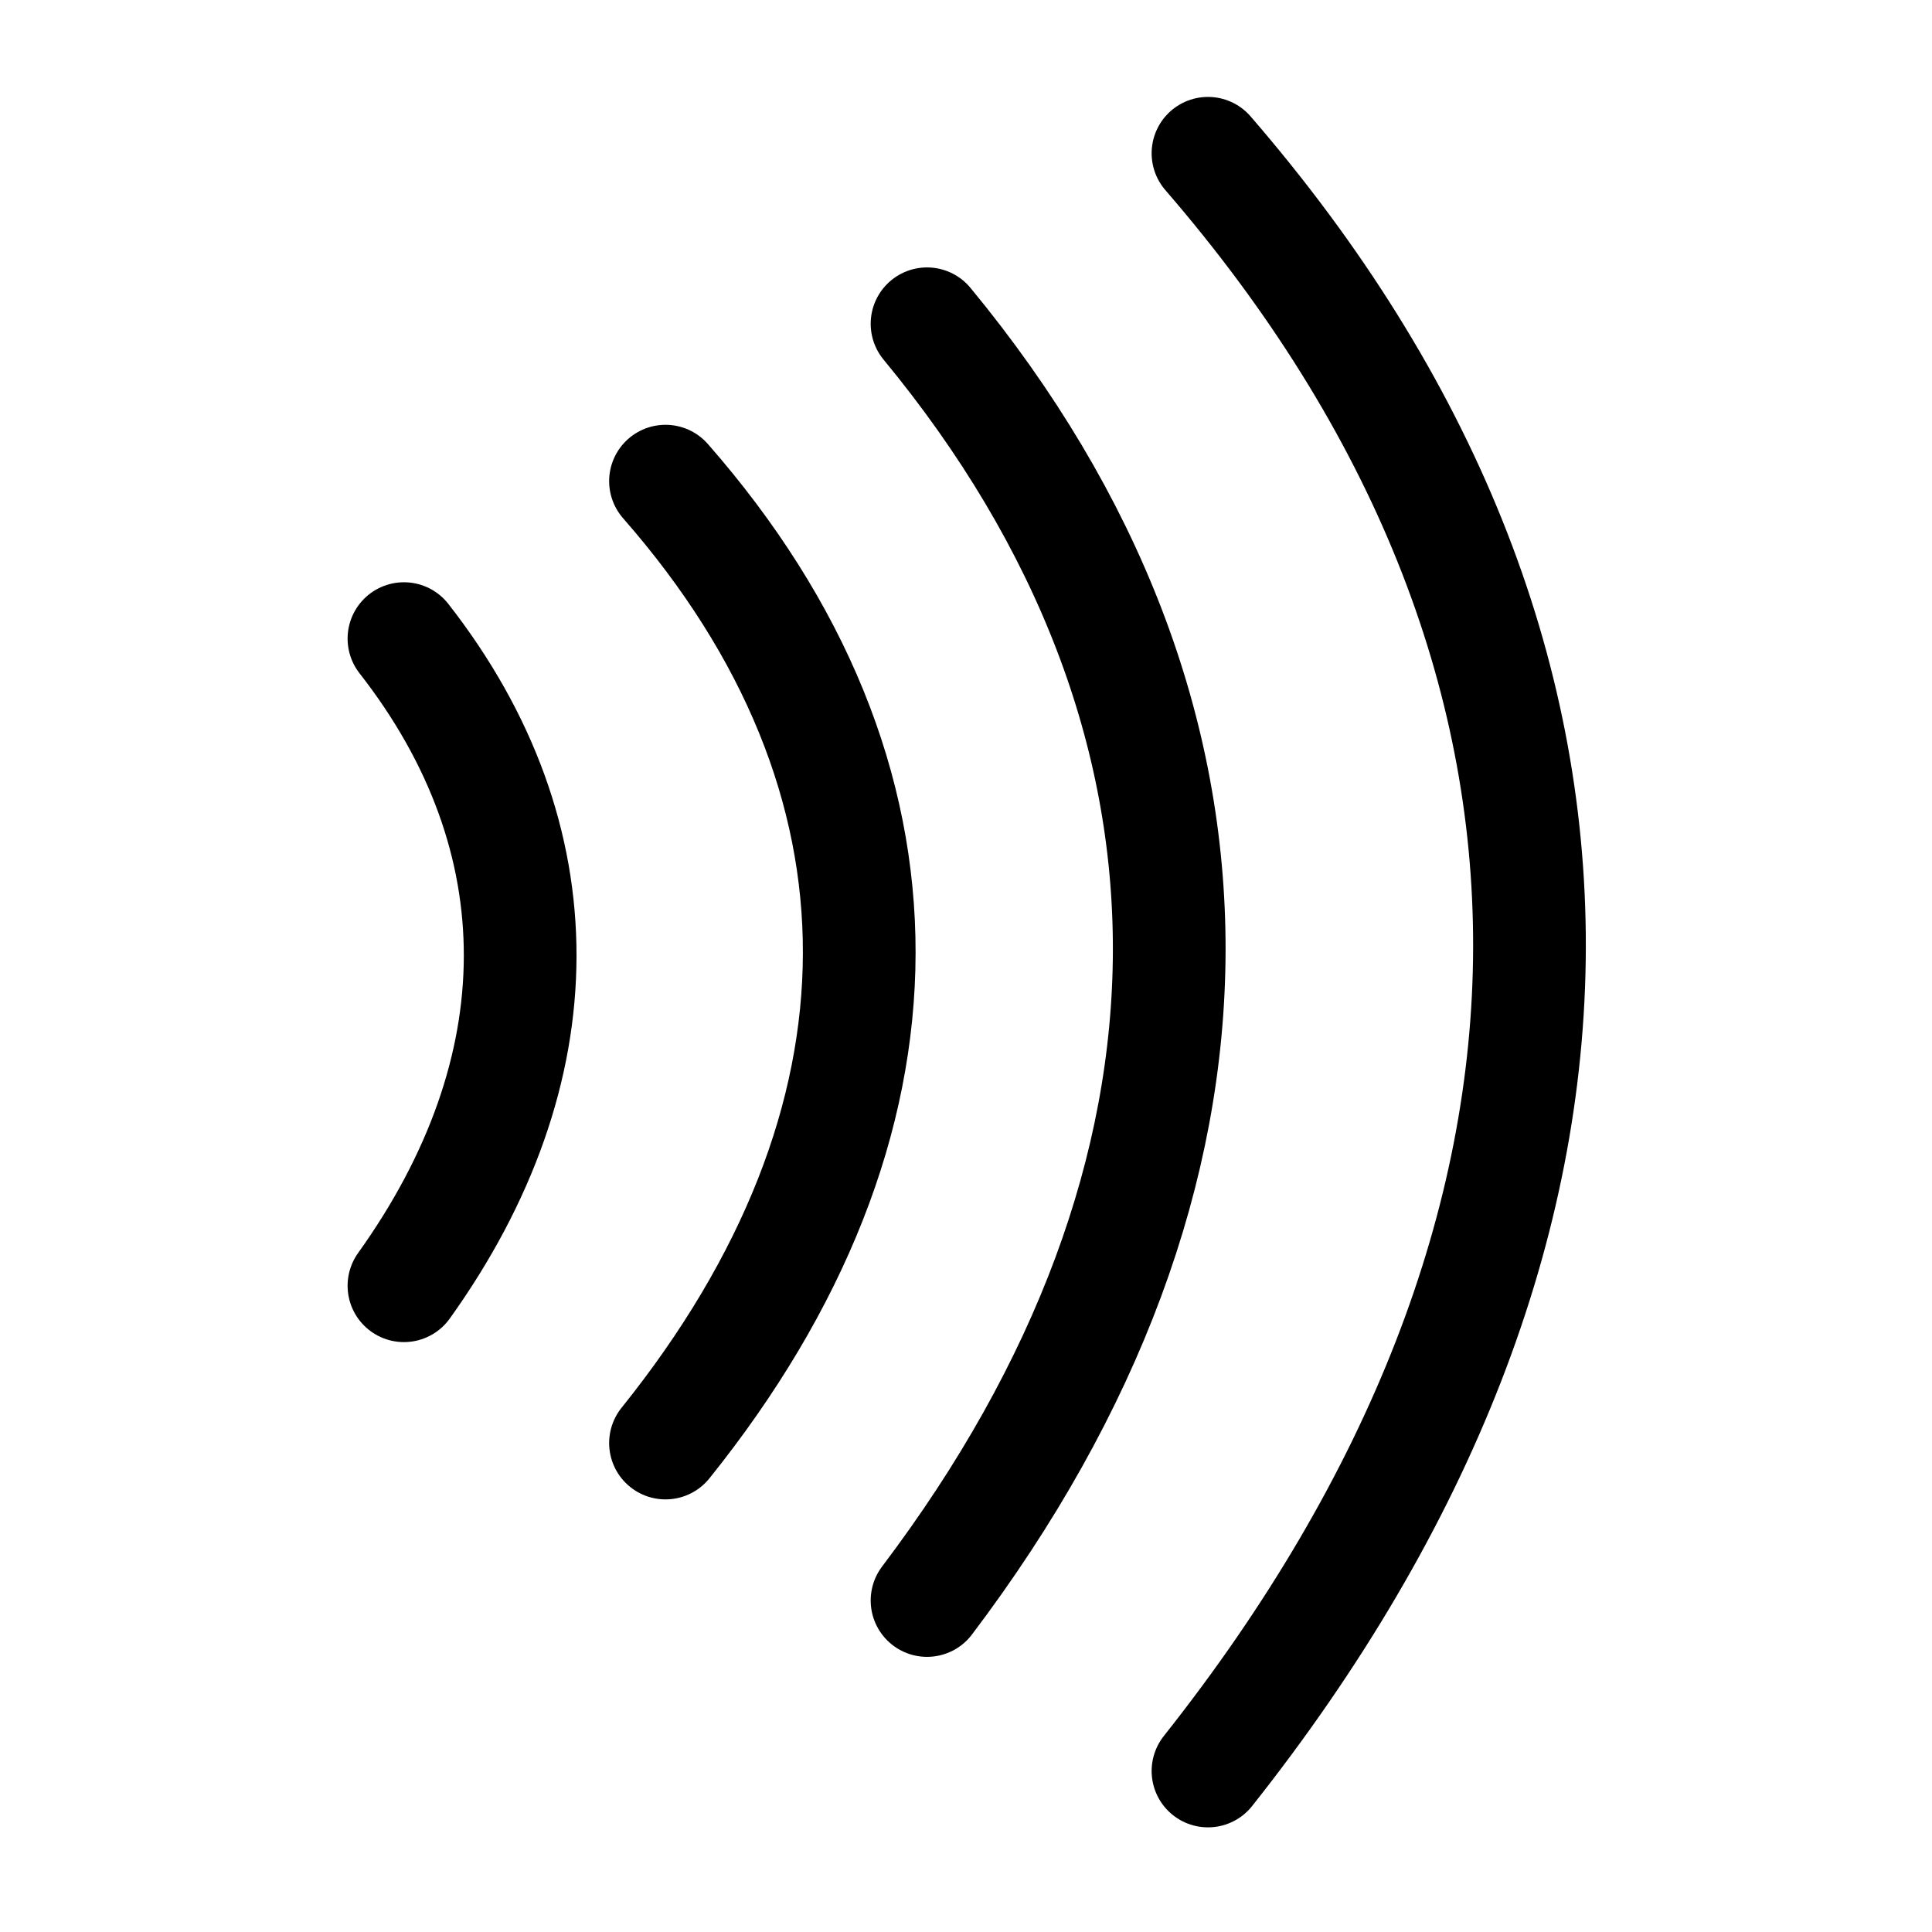
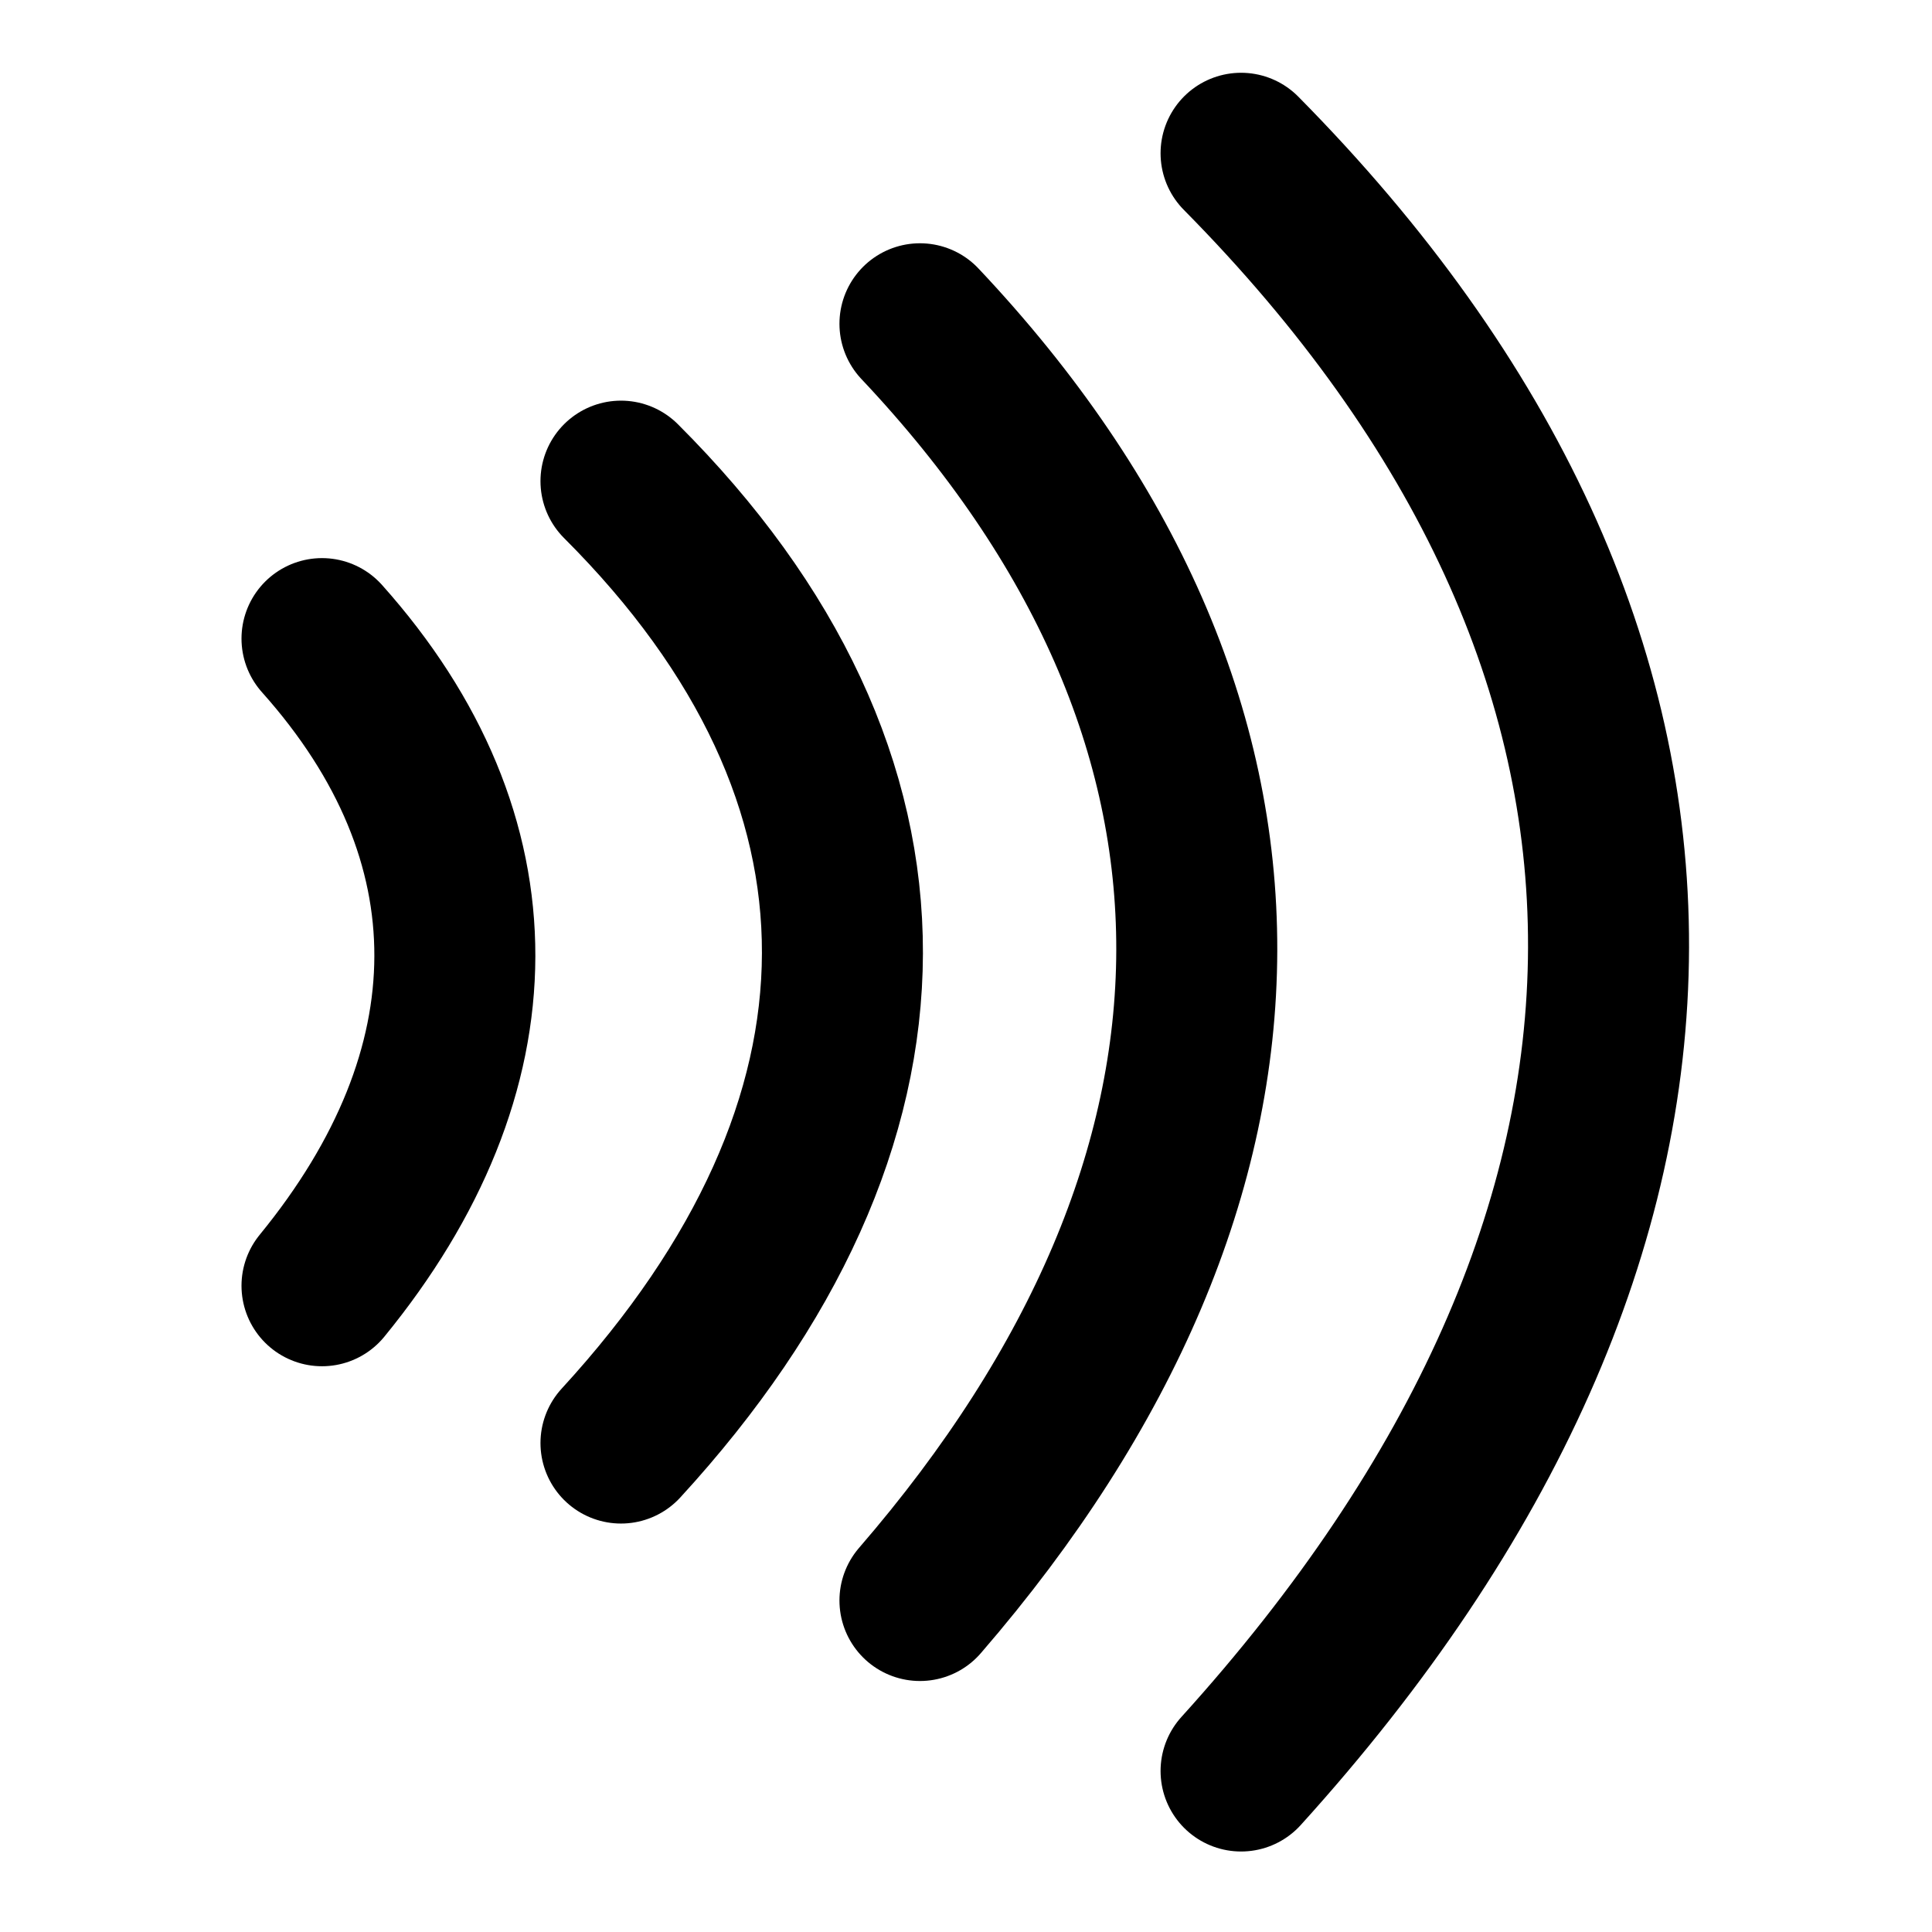
<svg xmlns="http://www.w3.org/2000/svg" width="24" height="24" viewBox="0 0 24 24" fill="none">
-   <path d="M15.006 1.904C20.361 8.096 20.301 15.319 15.006 22" stroke="black" stroke-width="1.4" stroke-linecap="round" />
-   <path d="M11.516 4.022C15.55 8.909 15.505 14.609 11.516 19.882" stroke="black" stroke-width="1.4" stroke-linecap="round" />
-   <path d="M8.267 5.977C11.494 9.659 11.458 13.954 8.267 17.926" stroke="black" stroke-width="1.4" stroke-linecap="round" />
-   <path d="M5.018 7.933C6.954 10.41 6.932 13.299 5.018 15.972" stroke="black" stroke-width="1.4" stroke-linecap="round" />
+   <path d="M15.417 1.904C21.538 8.096 21.469 15.319 15.417 22" stroke="black" stroke-width="2" stroke-linecap="round" />
+   <path d="M11.428 4.022C16.039 8.909 15.987 14.609 11.428 19.882" stroke="black" stroke-width="2" stroke-linecap="round" />
+   <path d="M7.714 5.977C11.403 9.659 11.361 13.954 7.714 17.926" stroke="black" stroke-width="2" stroke-linecap="round" />
+   <path d="M4 7.933C6.213 10.41 6.188 13.299 4 15.972" stroke="black" stroke-width="2" stroke-linecap="round" />
</svg>
